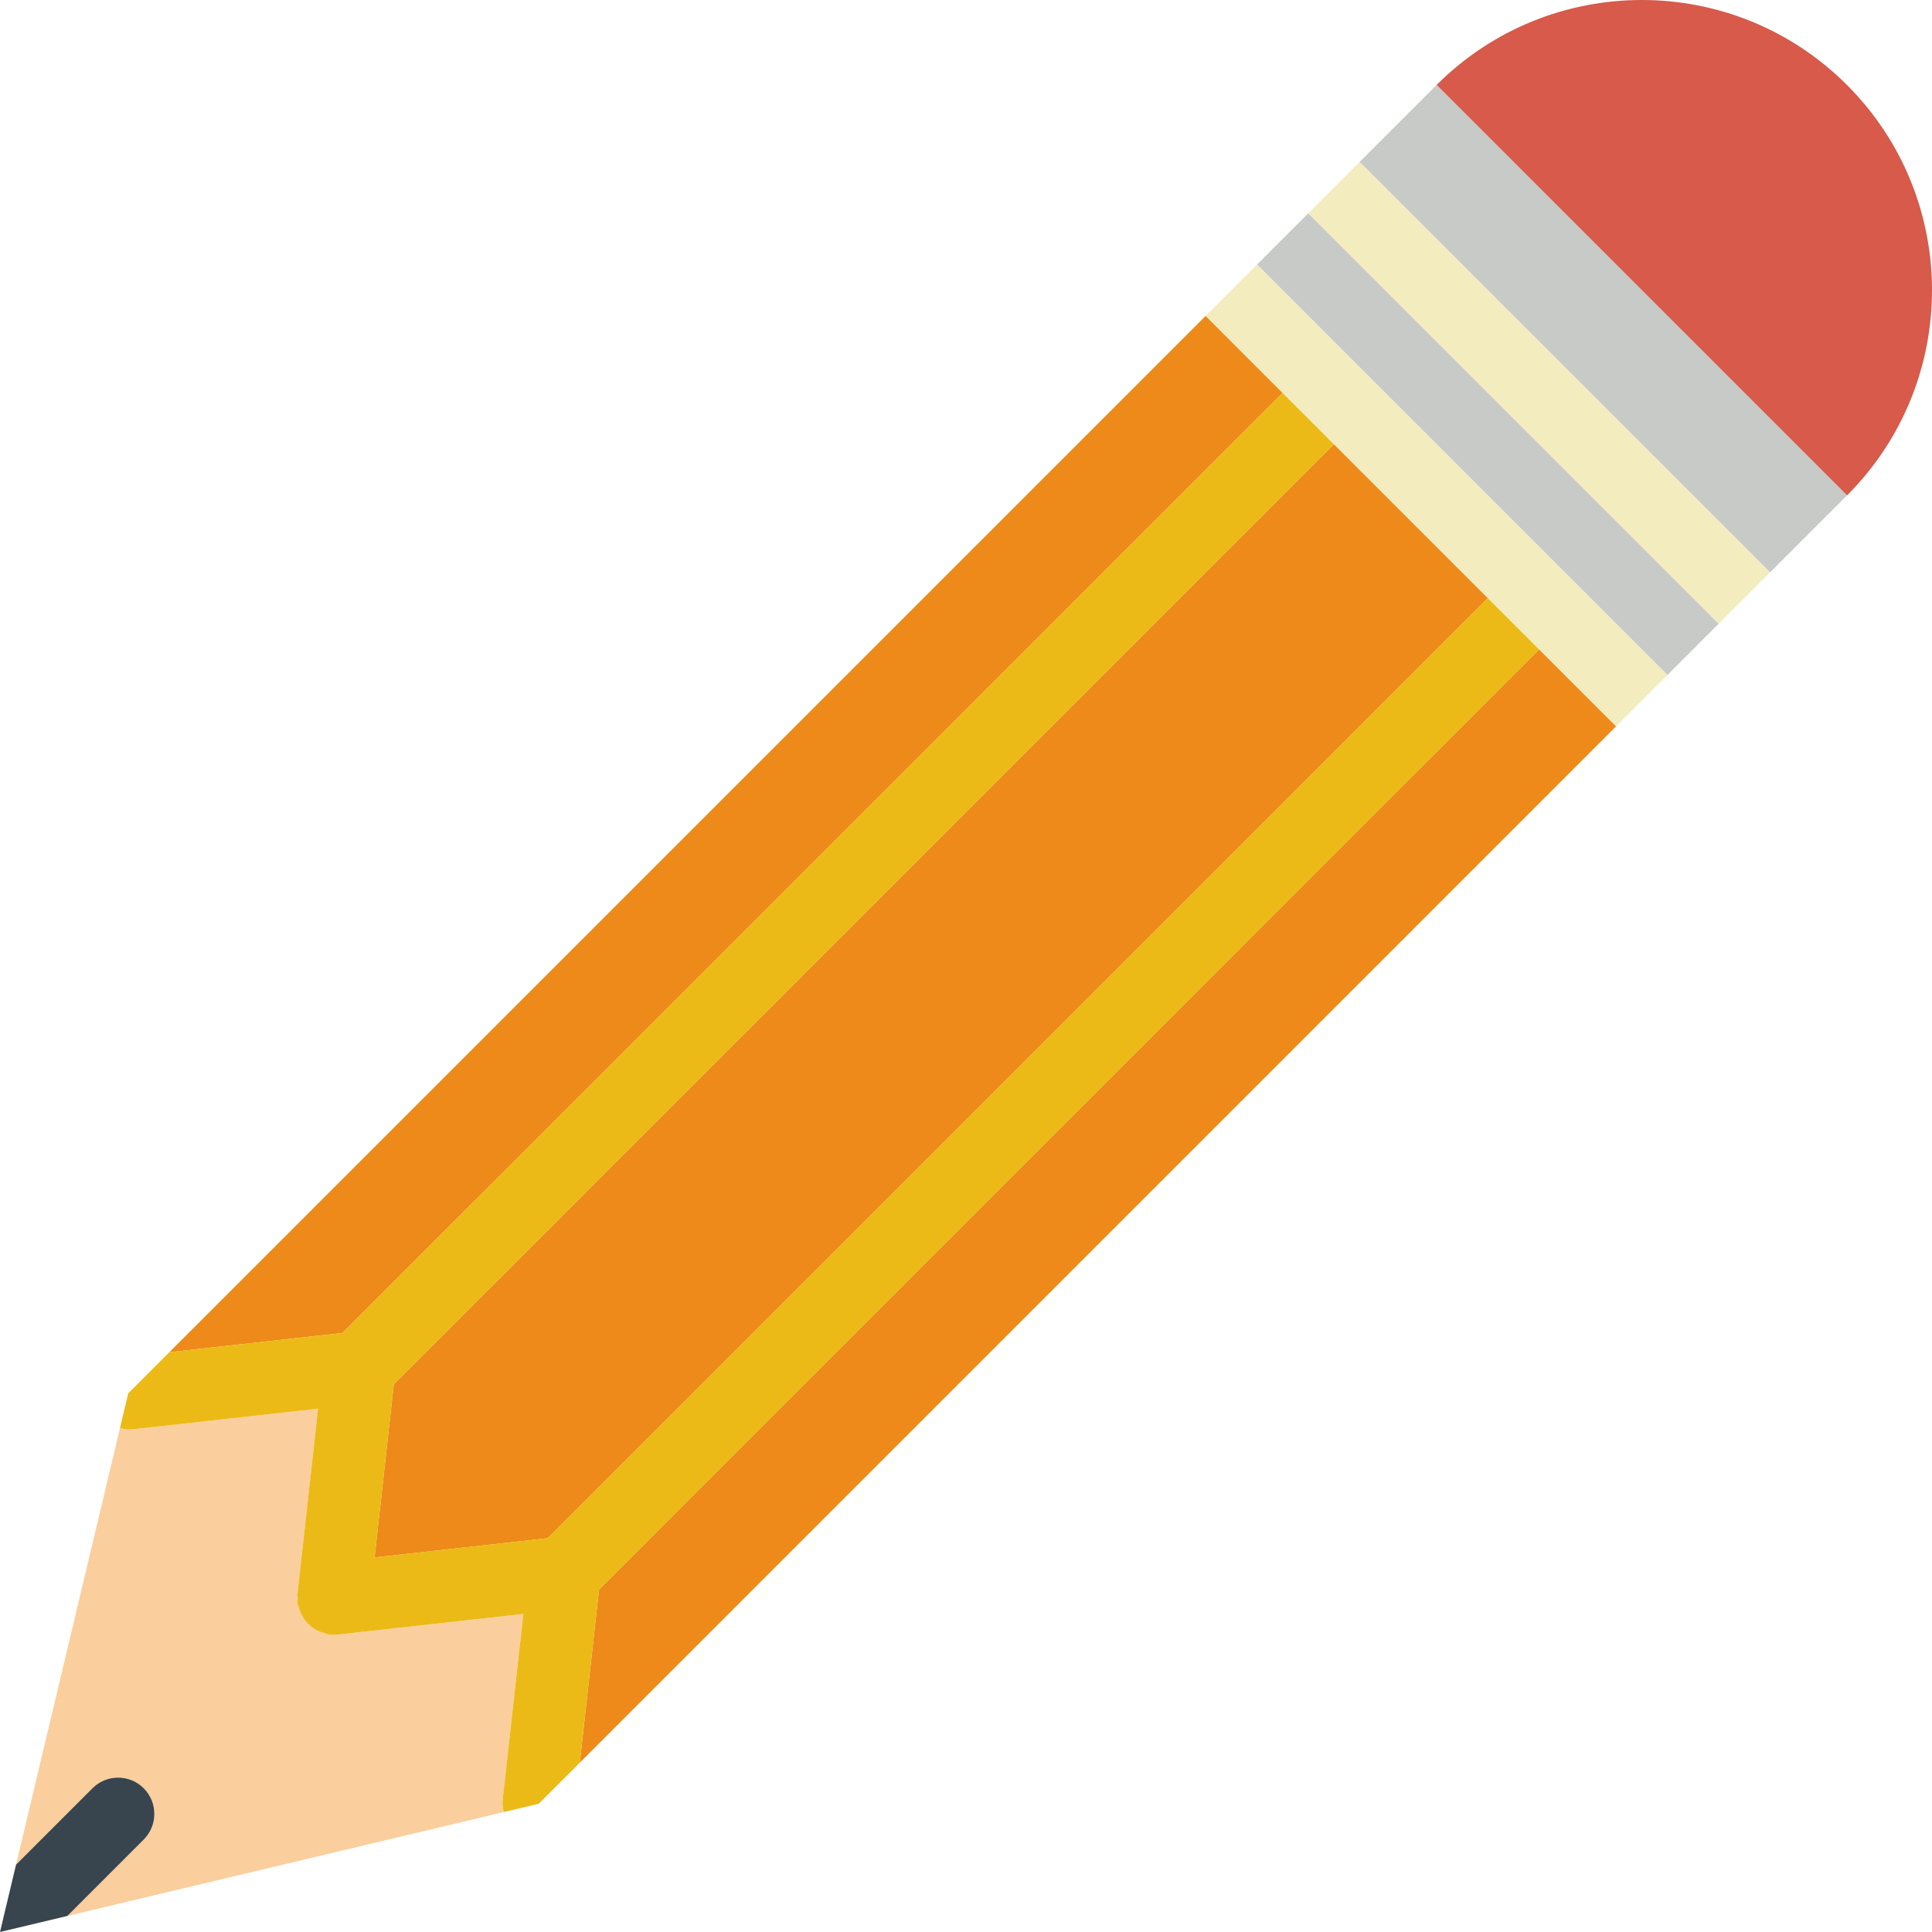
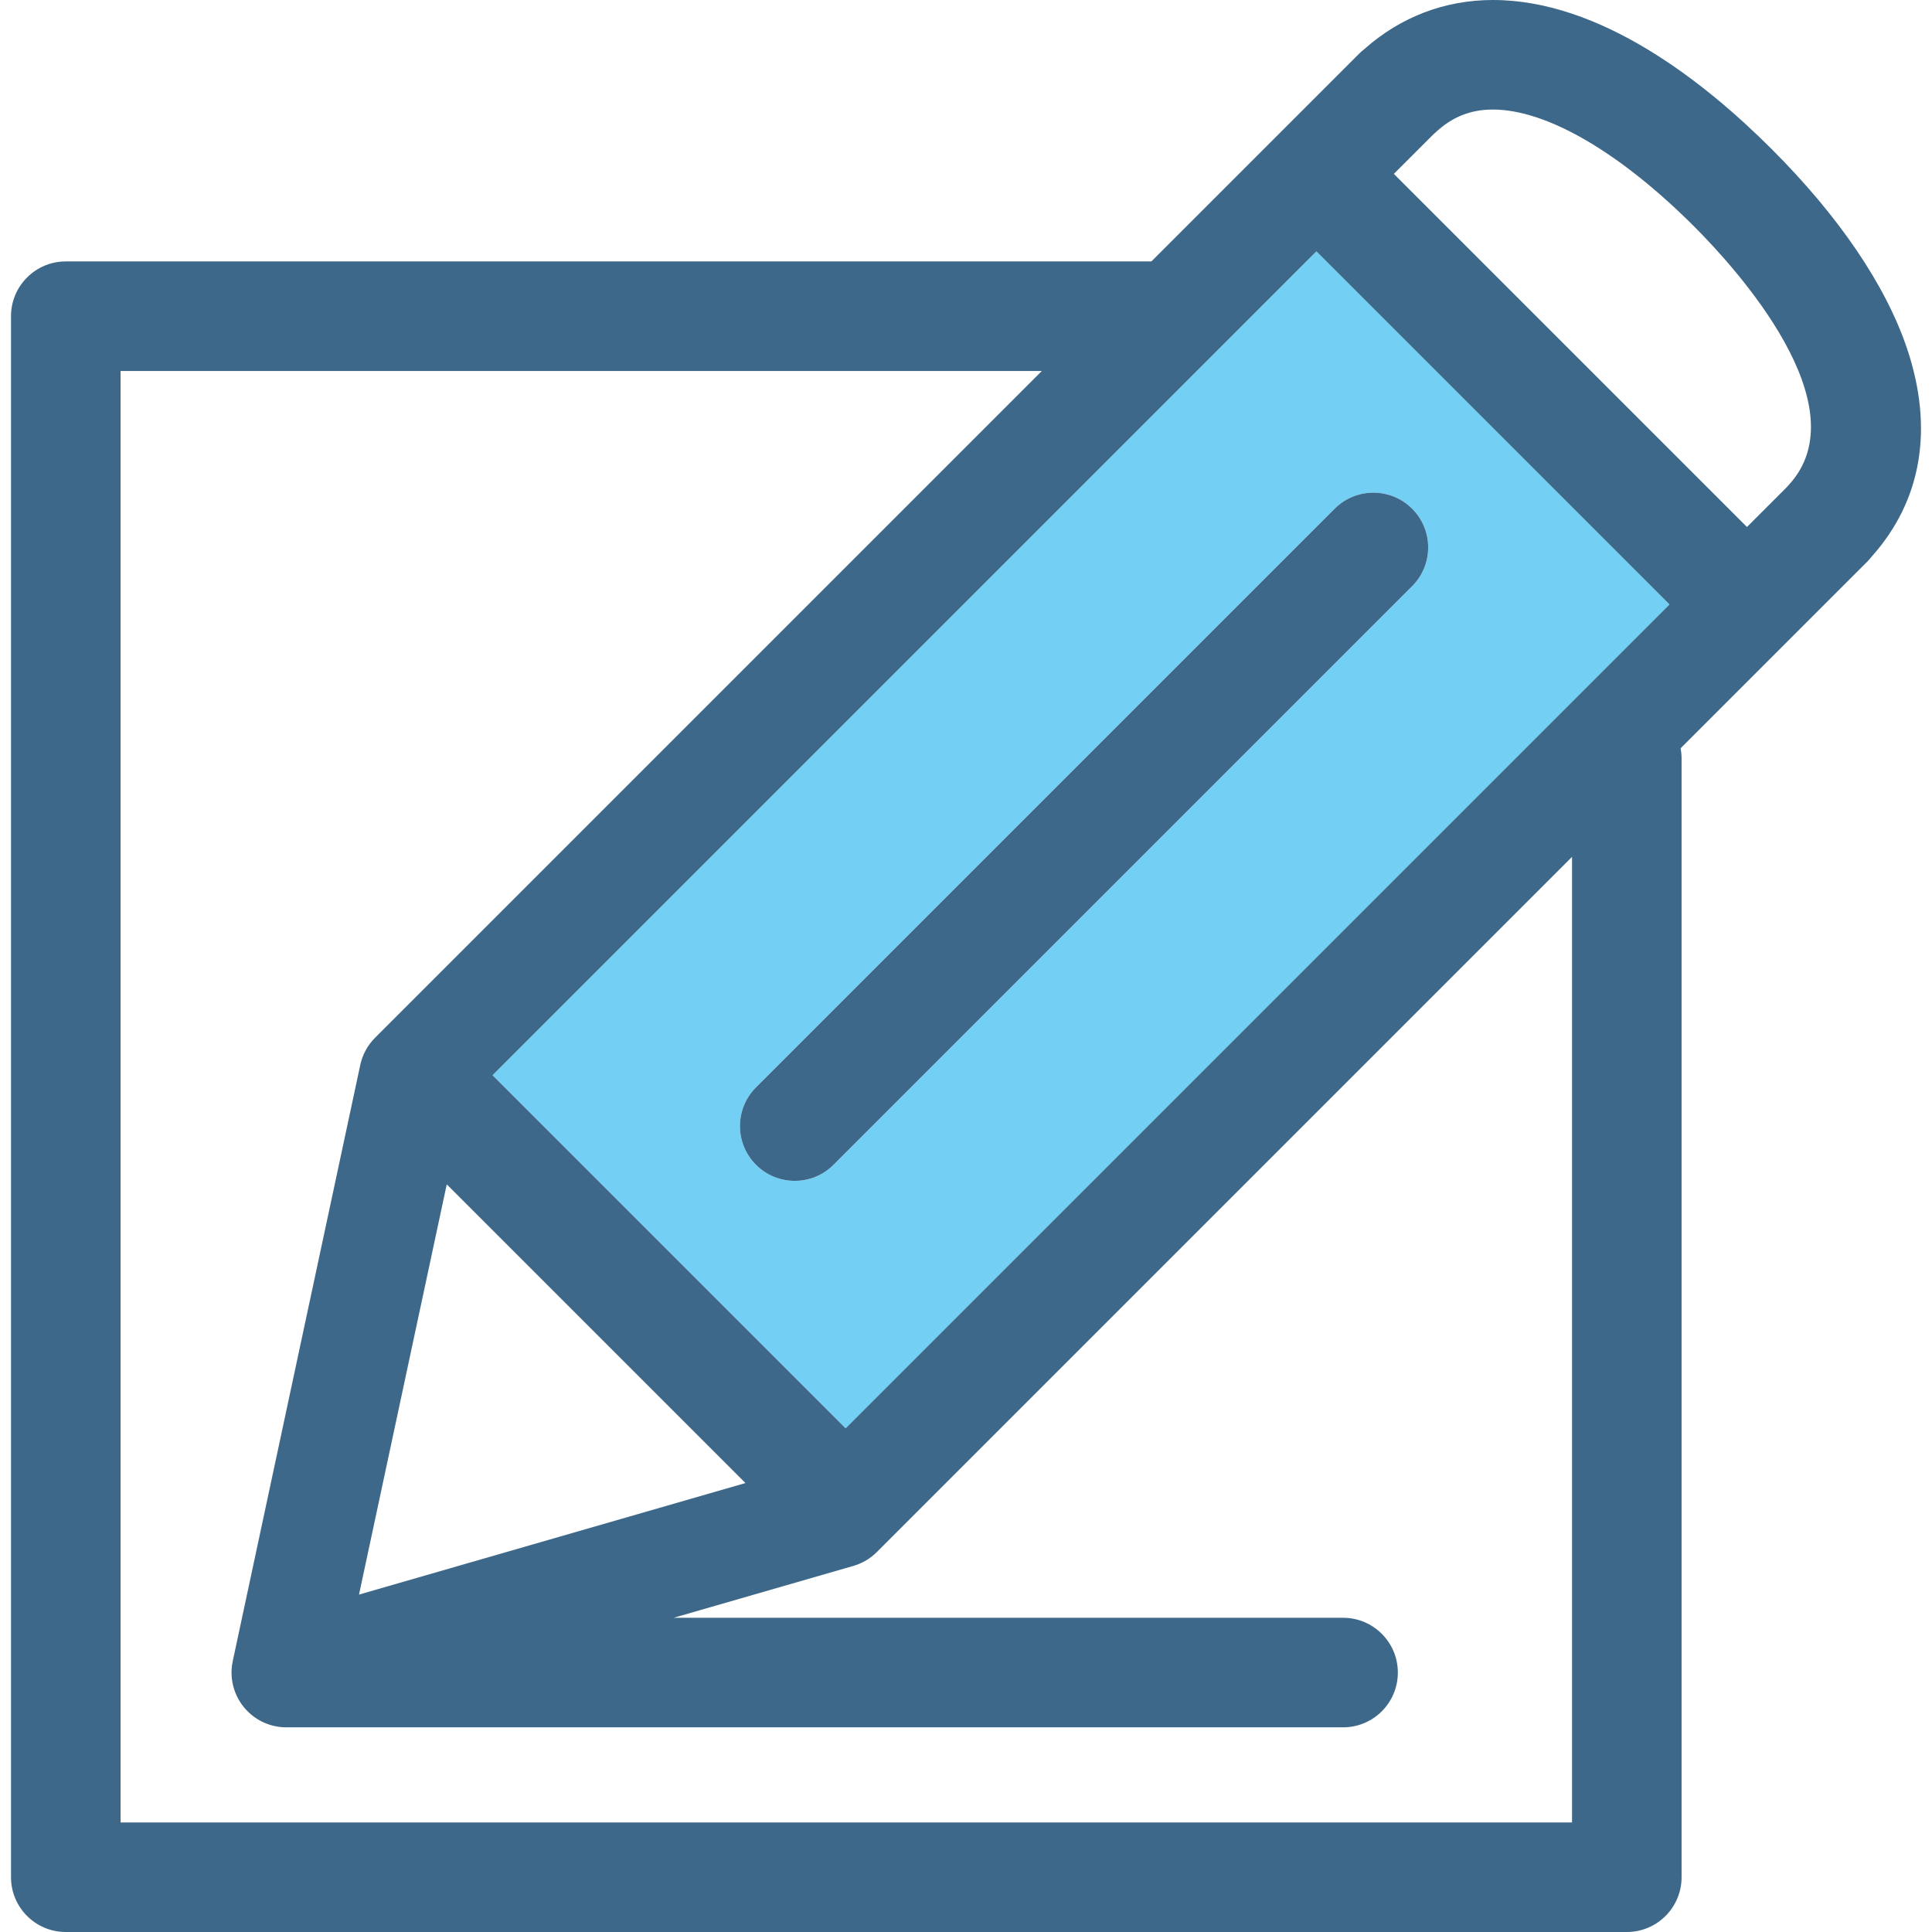
- <svg xmlns="http://www.w3.org/2000/svg" version="1.1" id="Capa_1" x="0px" y="0px" viewBox="0 0 53.255 53.255" style="enable-background:new 0 0 53.255 53.255;" xml:space="preserve">
-   <path style="fill:#D75A4A;" d="M39.598,2.343c3.124-3.124,8.19-3.124,11.314,0s3.124,8.19,0,11.314L39.598,2.343z" />
-   <polygon style="fill:#ED8A19;" points="42.426,17.899 16.512,43.814 15.982,48.587 44.548,20.02 44.548,20.02 " />
-   <polygon style="fill:#ED8A19;" points="10.325,42.93 15.098,42.4 41.012,16.485 36.77,12.243 10.855,38.157 " />
-   <polygon style="fill:#ED8A19;" points="35.356,10.829 33.234,8.707 33.234,8.707 4.668,37.273 9.441,36.743 " />
-   <polygon style="fill:#C7CAC7;" points="48.79,15.778 48.79,15.778 50.912,13.657 39.598,2.343 37.476,4.465 37.477,4.465 " />
-   <polygon style="fill:#C7CAC7;" points="36.062,5.879 36.062,5.879 34.648,7.293 34.648,7.293 45.962,18.606 45.962,18.606   47.376,17.192 47.376,17.192 " />
-   <path style="fill:#FBCE9D;" d="M14.424,44.488l-5.122,0.569c-0.036,0.004-0.073,0.006-0.109,0.006c0,0-0.001,0-0.001,0H9.192H9.192  c-0.001,0-0.001,0-0.001,0c-0.036,0-0.073-0.002-0.109-0.006c-0.039-0.004-0.071-0.026-0.108-0.035  c-0.072-0.017-0.141-0.035-0.207-0.067c-0.05-0.024-0.093-0.053-0.138-0.084c-0.057-0.04-0.109-0.083-0.157-0.134  c-0.038-0.04-0.069-0.081-0.1-0.127c-0.038-0.057-0.069-0.116-0.095-0.181c-0.022-0.054-0.038-0.107-0.05-0.165  c-0.007-0.032-0.024-0.059-0.028-0.092c-0.004-0.038,0.01-0.073,0.01-0.11c0-0.038-0.014-0.072-0.01-0.11l0.569-5.122l-5.122,0.569  c-0.037,0.004-0.075,0.006-0.111,0.006c-0.079,0-0.152-0.024-0.227-0.042L0.442,51.399l2.106-2.106c0.391-0.391,1.023-0.391,1.414,0  s0.391,1.023,0,1.414l-2.106,2.106l12.03-2.864c-0.026-0.109-0.043-0.222-0.03-0.339L14.424,44.488z" />
-   <path style="fill:#38454F;" d="M3.962,49.293c-0.391-0.391-1.023-0.391-1.414,0l-2.106,2.106L0,53.255l1.856-0.442l2.106-2.106  C4.352,50.316,4.352,49.684,3.962,49.293z" />
-   <polygon style="fill:#F2ECBF;" points="48.79,15.778 37.477,4.465 37.476,4.465 36.062,5.879 36.062,5.879 47.376,17.192   47.376,17.192 48.79,15.778 " />
-   <path style="fill:#EBBA16;" d="M41.012,16.485L15.098,42.4l-4.773,0.53l0.53-4.773L36.77,12.243l-1.414-1.414L9.441,36.743  l-4.773,0.53l-1.133,1.133l-0.228,0.957c0.075,0.018,0.147,0.042,0.227,0.042c0.036,0,0.074-0.002,0.111-0.006l5.122-0.569  l-0.569,5.122c-0.004,0.038,0.01,0.073,0.01,0.11c0,0.038-0.014,0.072-0.01,0.11c0.004,0.033,0.021,0.06,0.028,0.092  c0.012,0.057,0.029,0.112,0.05,0.165c0.026,0.064,0.057,0.124,0.095,0.181c0.03,0.045,0.063,0.088,0.1,0.127  c0.047,0.05,0.1,0.094,0.157,0.134c0.044,0.031,0.089,0.061,0.138,0.084c0.065,0.031,0.135,0.05,0.207,0.067  c0.038,0.009,0.069,0.03,0.108,0.035c0.036,0.004,0.072,0.006,0.109,0.006h0.001h0h0.001h0.001c0,0,0.001,0,0.001,0h0  c0.035,0,0.072-0.002,0.109-0.006l5.122-0.569l-0.569,5.122c-0.013,0.118,0.004,0.23,0.03,0.339l0.963-0.229l1.133-1.132l0.53-4.773  l25.914-25.915L41.012,16.485z" />
-   <polygon style="fill:#F2ECBF;" points="45.962,18.606 34.648,7.293 34.648,7.293 33.234,8.707 33.234,8.707 35.356,10.829   36.77,12.243 41.012,16.485 42.426,17.899 44.548,20.02 44.548,20.02 45.962,18.606 " />
+ <svg xmlns="http://www.w3.org/2000/svg" version="1.1" id="Capa_1" x="0px" y="0px" viewBox="0 0 423.278 423.278" style="enable-background:new 0 0 423.278 423.278;" xml:space="preserve">
+   <g>
+     <g>
+       <path style="fill:none;" d="M186.95,343.077l-39.367,11.362h146.668c6.629,0,12,5.373,12,12c0,6.627-5.371,12-12,12H66.541    c-0.643,0-1.268-0.065-1.883-0.163c-0.643,0.105-1.287,0.163-1.928,0.163c-2.998,0-5.932-1.124-8.184-3.222    c-3.086-2.877-4.435-7.163-3.553-11.288l27.934-130.598c0.484-2.264,1.613-4.339,3.25-5.976L228.255,81.277H26.412v318.001    h318.001v-211.55L192.108,340.033C190.673,341.467,188.899,342.514,186.95,343.077z" />
+       <polygon style="fill:none;" points="163.321,324.917 97.879,259.474 78.654,349.352   " />
+       <path style="fill:none;" d="M327.089,24c-4.922,0-8.928,1.6-12.604,5.035c-0.145,0.137-0.293,0.268-0.443,0.395l-8.666,8.666    l77.363,77.362l8.471-8.47c0.041-0.042,0.084-0.082,0.125-0.123l0.086-0.085c0.123-0.145,0.25-0.288,0.381-0.428    c16.182-17.318-11.684-47.783-20.609-56.707C354.897,33.346,338.821,24,327.089,24z" />
+       <path style="fill:#73D0F4;" d="M107.91,235.564l77.362,77.362l180.496-180.498l-77.363-77.363L107.91,235.564z M309.38,111.454    c4.686,4.686,4.686,12.284,0,16.97L182.606,255.197c-2.344,2.342-5.414,3.514-8.486,3.514c-3.07,0-6.141-1.171-8.484-3.514    c-4.686-4.687-4.686-12.285,0-16.971l126.773-126.772C297.095,106.768,304.694,106.768,309.38,111.454z" />
+       <path style="fill:#3D6889;" d="M165.636,255.197c2.344,2.343,5.414,3.514,8.484,3.514c3.072,0,6.142-1.172,8.486-3.514    L309.38,128.424c4.686-4.687,4.686-12.285,0-16.97c-4.685-4.686-12.285-4.686-16.971,0L165.636,238.226    C160.95,242.913,160.95,250.51,165.636,255.197z" />
+       <path style="fill:#3D6889;" d="M417.848,76.476c-4.635-13.872-14.898-29.019-29.686-43.803C373.259,17.768,350.565,0,327.089,0    c-10.531,0-20.234,3.703-28.135,10.721c-0.412,0.316-0.805,0.661-1.176,1.032l-45.525,45.524H14.412c-6.627,0-12,5.373-12,12    v342.001c0,6.627,5.373,12,12,12h342.001c6.627,0,12-5.373,12-12V166.123c0-0.748-0.078-1.476-0.209-2.186l39.853-39.854    c0.08-0.079,0.16-0.157,0.238-0.237c0.002-0.001,0.004-0.003,0.006-0.005l0.781-0.782c0.369-0.369,0.707-0.754,1.017-1.157    C421.012,109.661,423.694,93.979,417.848,76.476z M163.321,324.917l-84.667,24.436l19.225-89.878L163.321,324.917z     M185.272,312.926l-77.362-77.362L288.405,55.066l77.363,77.363L185.272,312.926z M344.413,399.278H26.412V81.277h201.843    L82.178,227.355c-1.637,1.637-2.766,3.712-3.25,5.976L50.994,363.928c-0.883,4.125,0.467,8.411,3.553,11.288    c2.252,2.098,5.186,3.222,8.184,3.222c0.641,0,231.52,0,231.52,0c6.629,0,12-5.373,12-12c0-6.627-5.371-12-12-12H147.583    l39.367-11.362c1.949-0.563,3.723-1.61,5.158-3.044l152.305-152.305V399.278z M391.802,106.351    c-0.131,0.14-0.258,0.283-0.381,0.428l-0.086,0.085c-0.041,0.041-0.084,0.082-0.125,0.123l-8.471,8.47l-77.363-77.362l8.666-8.666    c0.15-0.127,0.299-0.258,0.443-0.395C318.161,25.6,322.167,24,327.089,24c11.732,0,27.809,9.346,44.103,25.644    C380.118,58.568,407.983,89.033,391.802,106.351z" />
+     </g>
+   </g>
  <g>
</g>
  <g>
</g>
  <g>
</g>
  <g>
</g>
  <g>
</g>
  <g>
</g>
  <g>
</g>
  <g>
</g>
  <g>
</g>
  <g>
</g>
  <g>
</g>
  <g>
</g>
  <g>
</g>
  <g>
</g>
  <g>
</g>
</svg>
